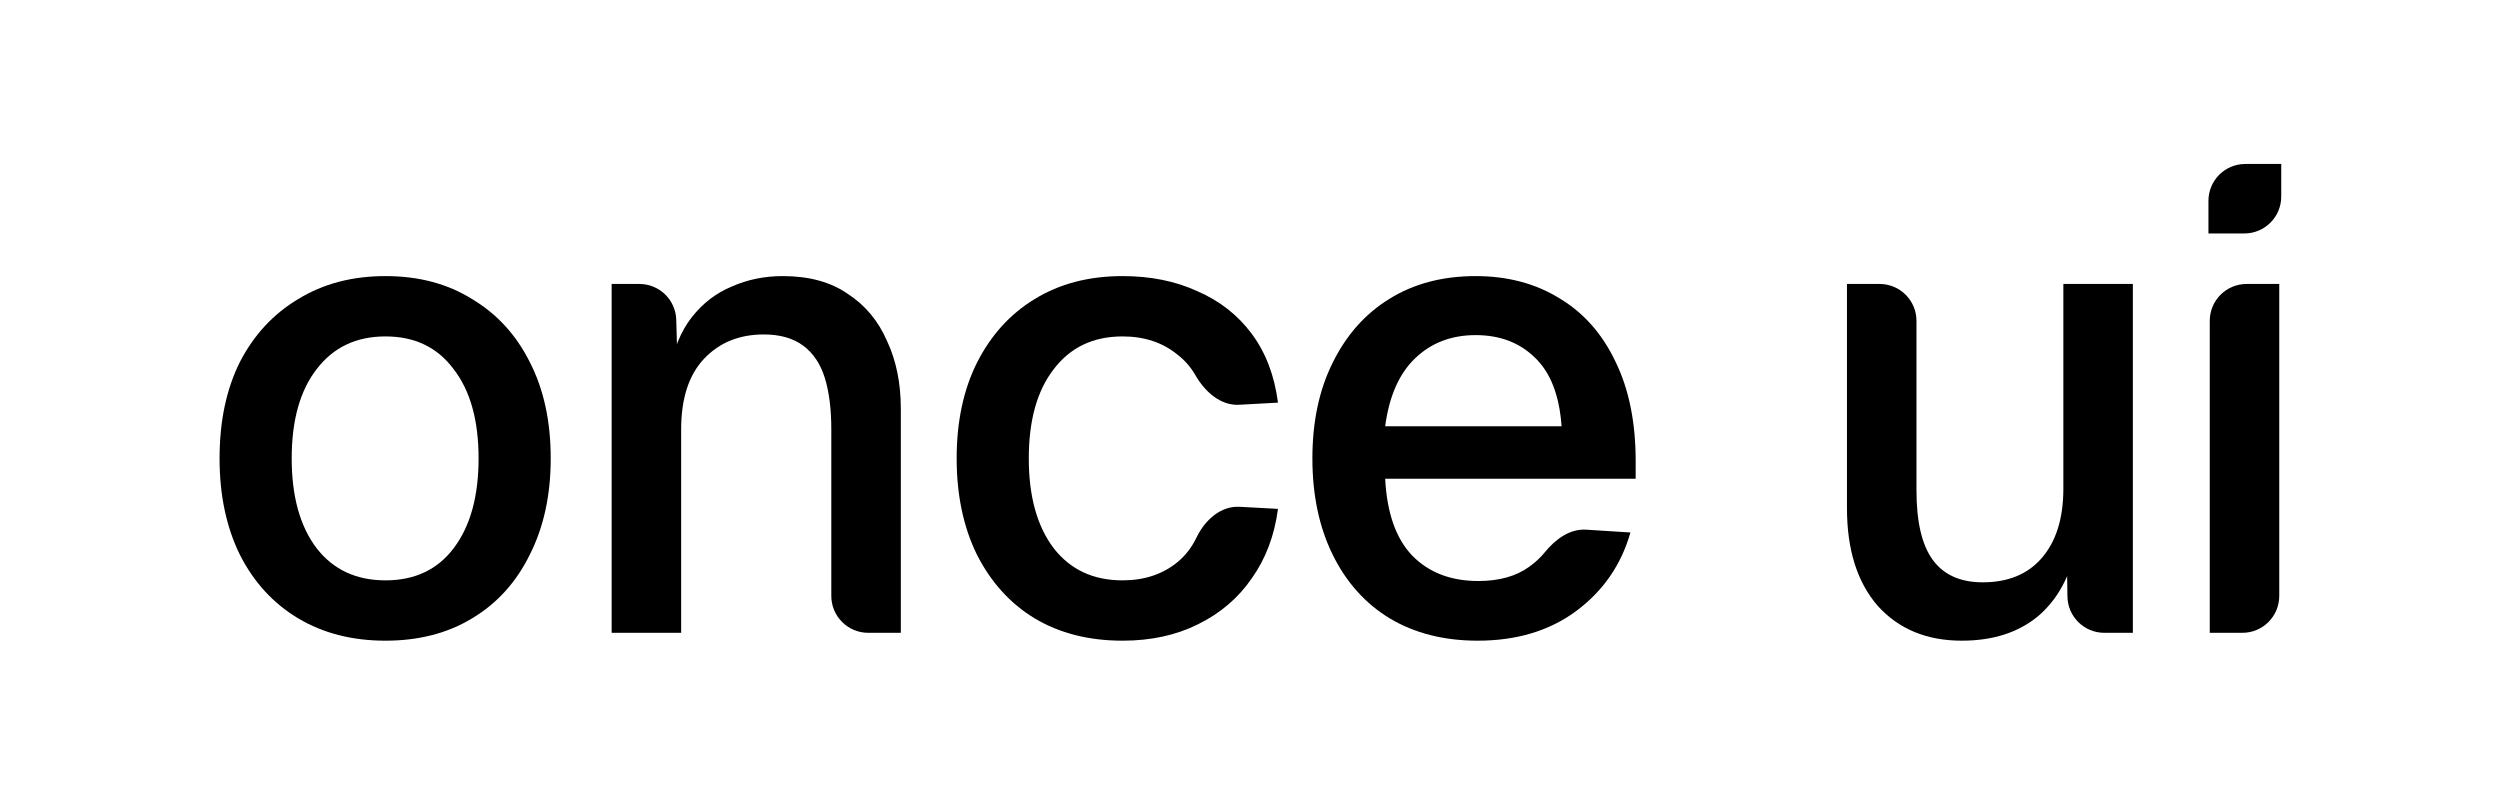
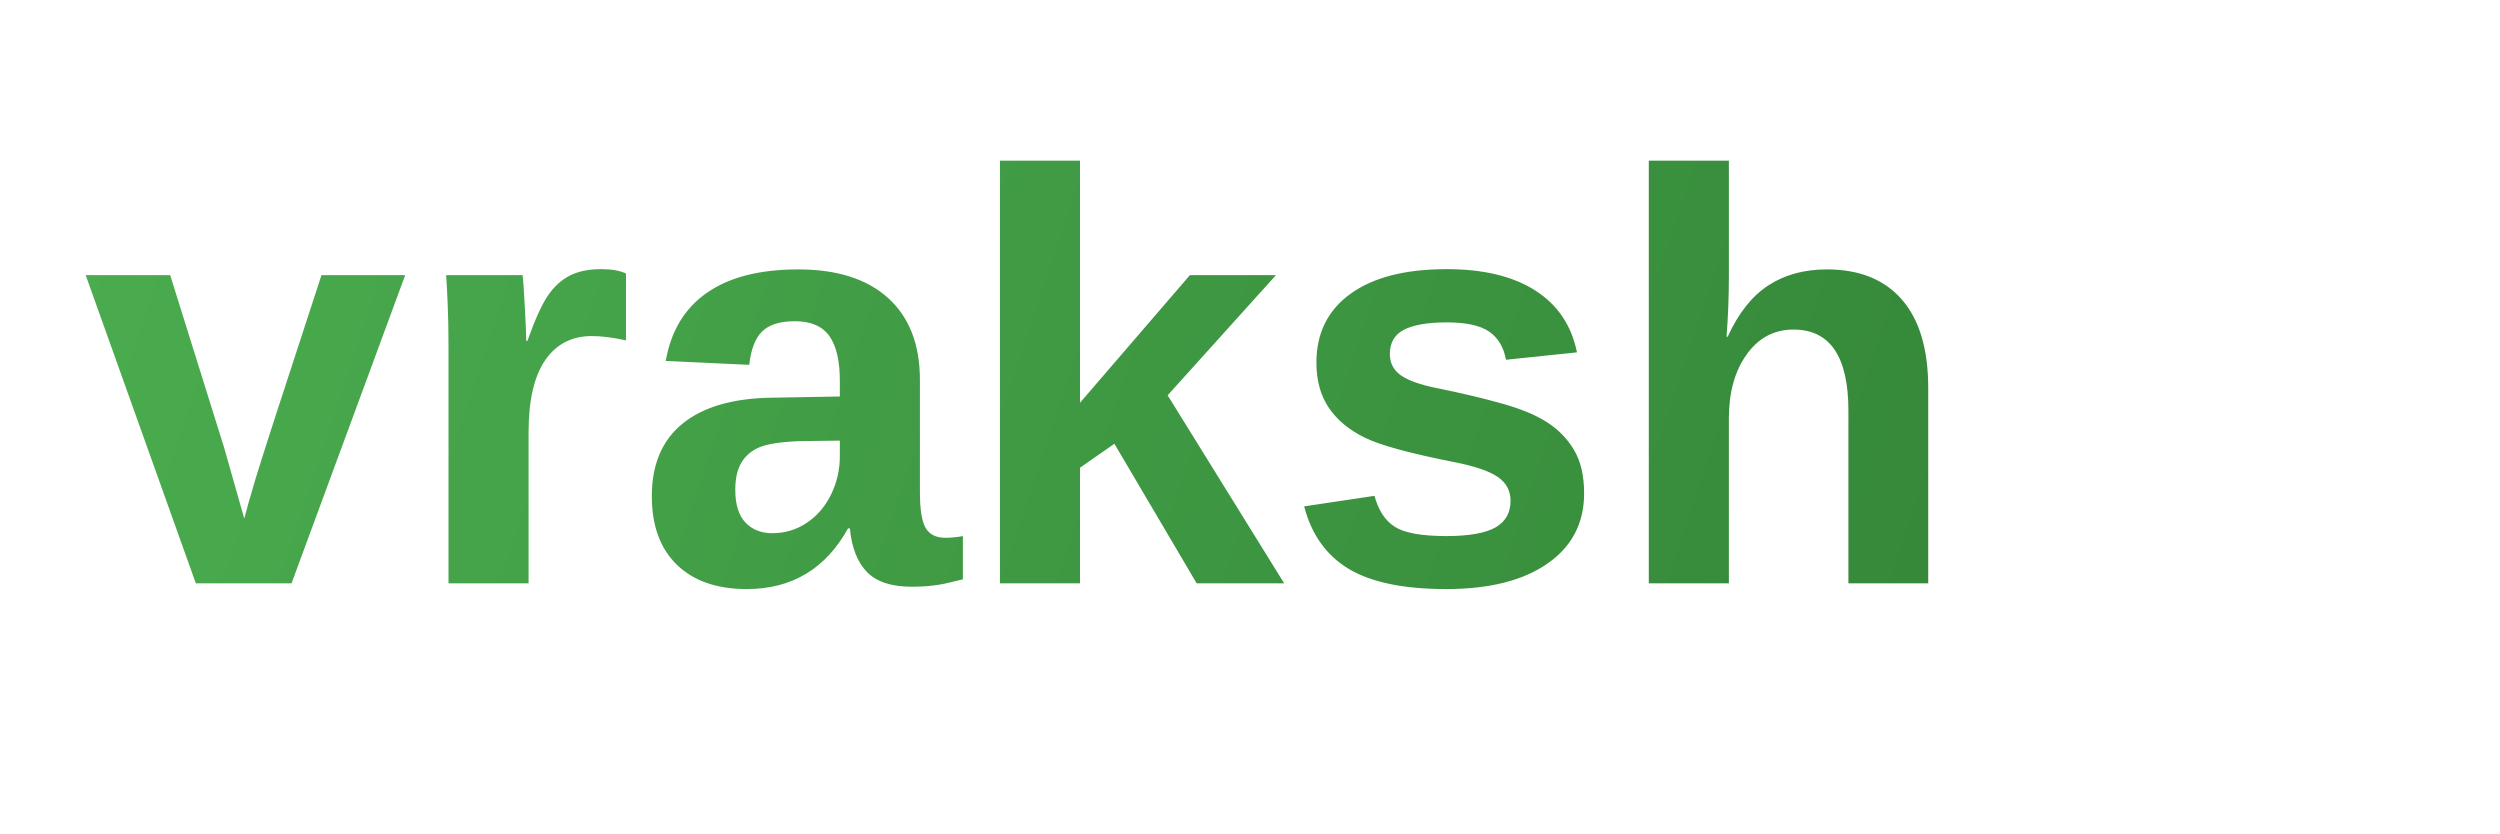
- <svg xmlns="http://www.w3.org/2000/svg" width="1830" height="589" viewBox="0 0 1830 589" fill="none">
-   <path d="M1617.54 463.22V234.86C1617.54 219.948 1629.62 207.86 1644.54 207.86H1668.42V436.22C1668.42 451.131 1656.33 463.22 1641.42 463.22H1617.54ZM1616.58 170.9V147.02C1616.58 132.108 1628.66 120.02 1643.58 120.02H1669.86V143.9C1669.86 158.811 1657.77 170.9 1642.86 170.9H1616.58Z" fill="black" />
-   <path d="M1435.98 468.979C1410.38 468.979 1389.9 460.499 1374.54 443.539C1359.5 426.259 1351.98 402.419 1351.98 372.019V207.859H1375.86C1390.77 207.859 1402.86 219.948 1402.86 234.859V359.059C1402.86 382.099 1406.86 399.059 1414.86 409.939C1422.86 420.819 1435.02 426.259 1451.34 426.259C1469.9 426.259 1484.3 420.339 1494.54 408.499C1505.1 396.339 1510.38 379.379 1510.38 357.619V207.859H1561.26V463.219H1540.35C1525.59 463.219 1513.57 451.367 1513.36 436.608L1512.78 396.499L1519.98 399.379C1515.5 421.779 1506.06 439.059 1491.66 451.219C1477.26 463.059 1458.7 468.979 1435.98 468.979Z" fill="black" />
-   <path d="M1081.63 468.98C1056.99 468.98 1035.55 463.54 1017.31 452.66C999.394 441.78 985.474 426.26 975.554 406.1C965.634 385.94 960.674 362.42 960.674 335.54C960.674 308.66 965.634 285.3 975.554 265.46C985.474 245.3 999.234 229.78 1016.83 218.9C1034.75 207.7 1055.87 202.1 1080.19 202.1C1103.55 202.1 1124.03 207.54 1141.63 218.42C1159.23 228.98 1172.83 244.34 1182.43 264.5C1192.35 284.66 1197.31 308.98 1197.31 337.46V350.42H1013.95C1015.23 375.38 1021.79 394.1 1033.63 406.58C1045.79 419.06 1061.95 425.3 1082.11 425.3C1097.47 425.3 1109.95 421.78 1119.55 414.74C1123.85 411.687 1127.61 408.184 1130.83 404.23C1138.47 394.849 1149.01 386.95 1161.08 387.718L1193.47 389.78C1186.75 413.46 1173.47 432.66 1153.63 447.38C1134.11 461.78 1110.11 468.98 1081.63 468.98ZM1013.95 312.02H1143.07C1141.47 289.3 1134.91 272.5 1123.39 261.62C1112.19 250.74 1097.79 245.3 1080.19 245.3C1062.27 245.3 1047.39 251.06 1035.55 262.58C1024.03 273.78 1016.83 290.26 1013.95 312.02Z" fill="black" />
-   <path d="M821.715 468.98C797.075 468.98 775.635 463.54 757.395 452.66C739.475 441.78 725.395 426.26 715.155 406.1C705.235 385.94 700.275 362.42 700.275 335.54C700.275 308.66 705.235 285.3 715.155 265.46C725.395 245.3 739.475 229.78 757.395 218.9C775.635 207.7 797.075 202.1 821.715 202.1C842.195 202.1 860.435 205.78 876.435 213.14C892.755 220.18 906.035 230.58 916.275 244.34C926.515 258.1 932.915 274.9 935.475 294.74L907.111 296.287C893.245 297.043 881.896 286.575 874.968 274.54C871.612 268.709 867.301 263.762 862.035 259.7C851.155 250.74 837.715 246.26 821.715 246.26C800.275 246.26 783.475 254.26 771.315 270.26C759.155 285.94 753.075 307.7 753.075 335.54C753.075 363.38 759.155 385.3 771.315 401.3C783.475 416.98 800.275 424.82 821.715 424.82C837.715 424.82 851.155 420.34 862.035 411.38C867.784 406.617 872.394 400.632 875.866 393.424C881.964 380.768 893.469 370.208 907.496 370.973L935.475 372.5C932.915 392.02 926.515 408.98 916.275 423.38C906.355 437.78 893.235 448.98 876.915 456.98C860.915 464.98 842.515 468.98 821.715 468.98Z" fill="black" />
-   <path d="M447.721 463.22V207.86H468.031C482.646 207.86 494.608 219.49 495.02 234.099L496.201 276.02L489.961 272.66C492.841 256.02 498.281 242.58 506.281 232.34C514.281 222.1 524.041 214.58 535.561 209.78C547.081 204.66 559.561 202.1 573.001 202.1C592.201 202.1 608.041 206.42 620.521 215.06C633.321 223.38 642.921 234.9 649.321 249.62C656.041 264.02 659.401 280.5 659.401 299.06V463.22H635.521C620.609 463.22 608.521 451.131 608.521 436.22V314.42C608.521 299.38 606.921 286.74 603.721 276.5C600.521 266.26 595.241 258.42 587.881 252.98C580.521 247.54 570.921 244.82 559.081 244.82C541.161 244.82 526.601 250.74 515.401 262.58C504.201 274.42 498.601 291.7 498.601 314.42V463.22H447.721Z" fill="black" />
-   <path d="M282.163 468.98C257.843 468.98 236.563 463.54 218.323 452.66C200.083 441.78 185.843 426.26 175.603 406.1C165.683 385.94 160.723 362.42 160.723 335.54C160.723 308.34 165.683 284.82 175.603 264.98C185.843 245.14 200.083 229.78 218.323 218.9C236.563 207.7 257.843 202.1 282.163 202.1C306.483 202.1 327.603 207.7 345.523 218.9C363.763 229.78 377.843 245.14 387.763 264.98C398.003 284.82 403.123 308.34 403.123 335.54C403.123 362.42 398.003 385.94 387.763 406.1C377.843 426.26 363.763 441.78 345.523 452.66C327.603 463.54 306.483 468.98 282.163 468.98ZM282.163 424.82C303.603 424.82 320.243 416.98 332.083 401.3C344.243 385.3 350.323 363.38 350.323 335.54C350.323 307.7 344.243 285.94 332.083 270.26C320.243 254.26 303.603 246.26 282.163 246.26C260.723 246.26 243.923 254.26 231.763 270.26C219.603 285.94 213.523 307.7 213.523 335.54C213.523 363.38 219.603 385.3 231.763 401.3C243.923 416.98 260.723 424.82 282.163 424.82Z" fill="black" />
+ <svg xmlns="http://www.w3.org/2000/svg" width="300" height="100" viewBox="0 0 300 100" fill="none">
+   <defs>
+     <linearGradient id="greenGradient" x1="0" y1="0" x2="300" y2="100" gradientUnits="userSpaceOnUse">
+       <stop stop-color="#4CAF50" />
+       <stop offset="1" stop-color="#2E7D32" />
+     </linearGradient>
+   </defs>
+   <text x="10" y="70" font-family="Arial, sans-serif" font-size="70" font-weight="bold" fill="url(#greenGradient)">
+     vraksh
+   </text>
</svg>
